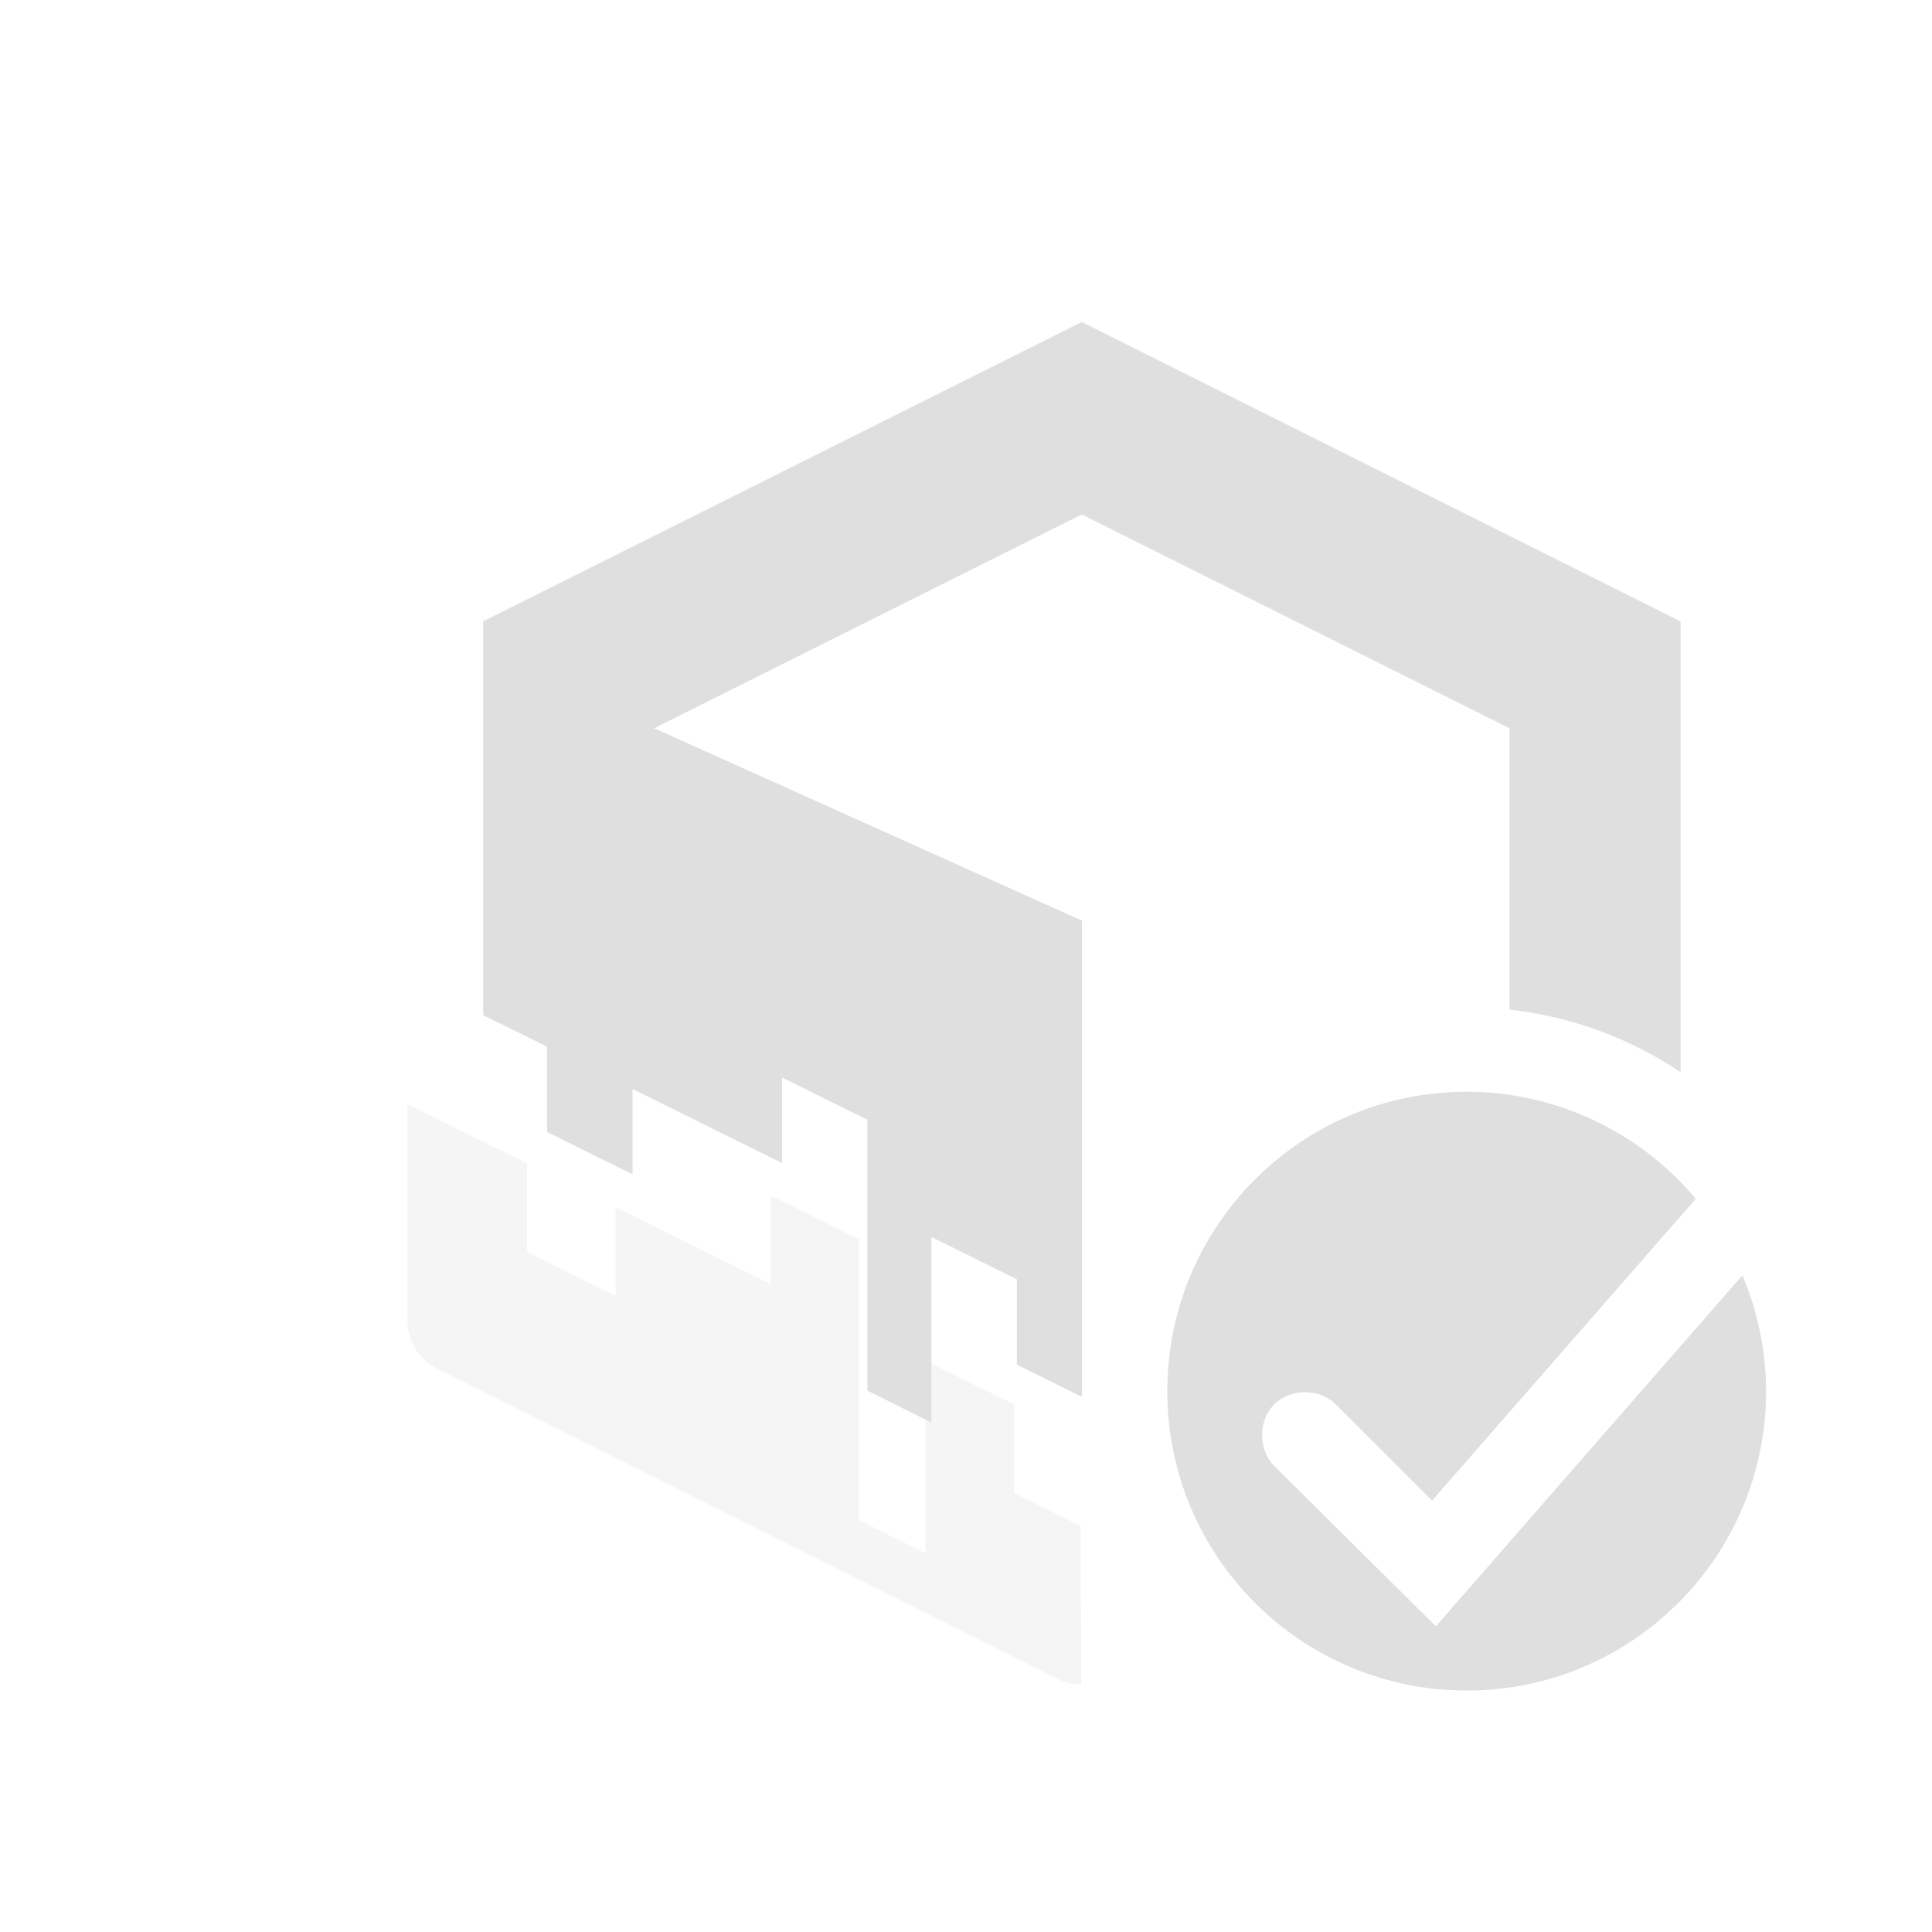
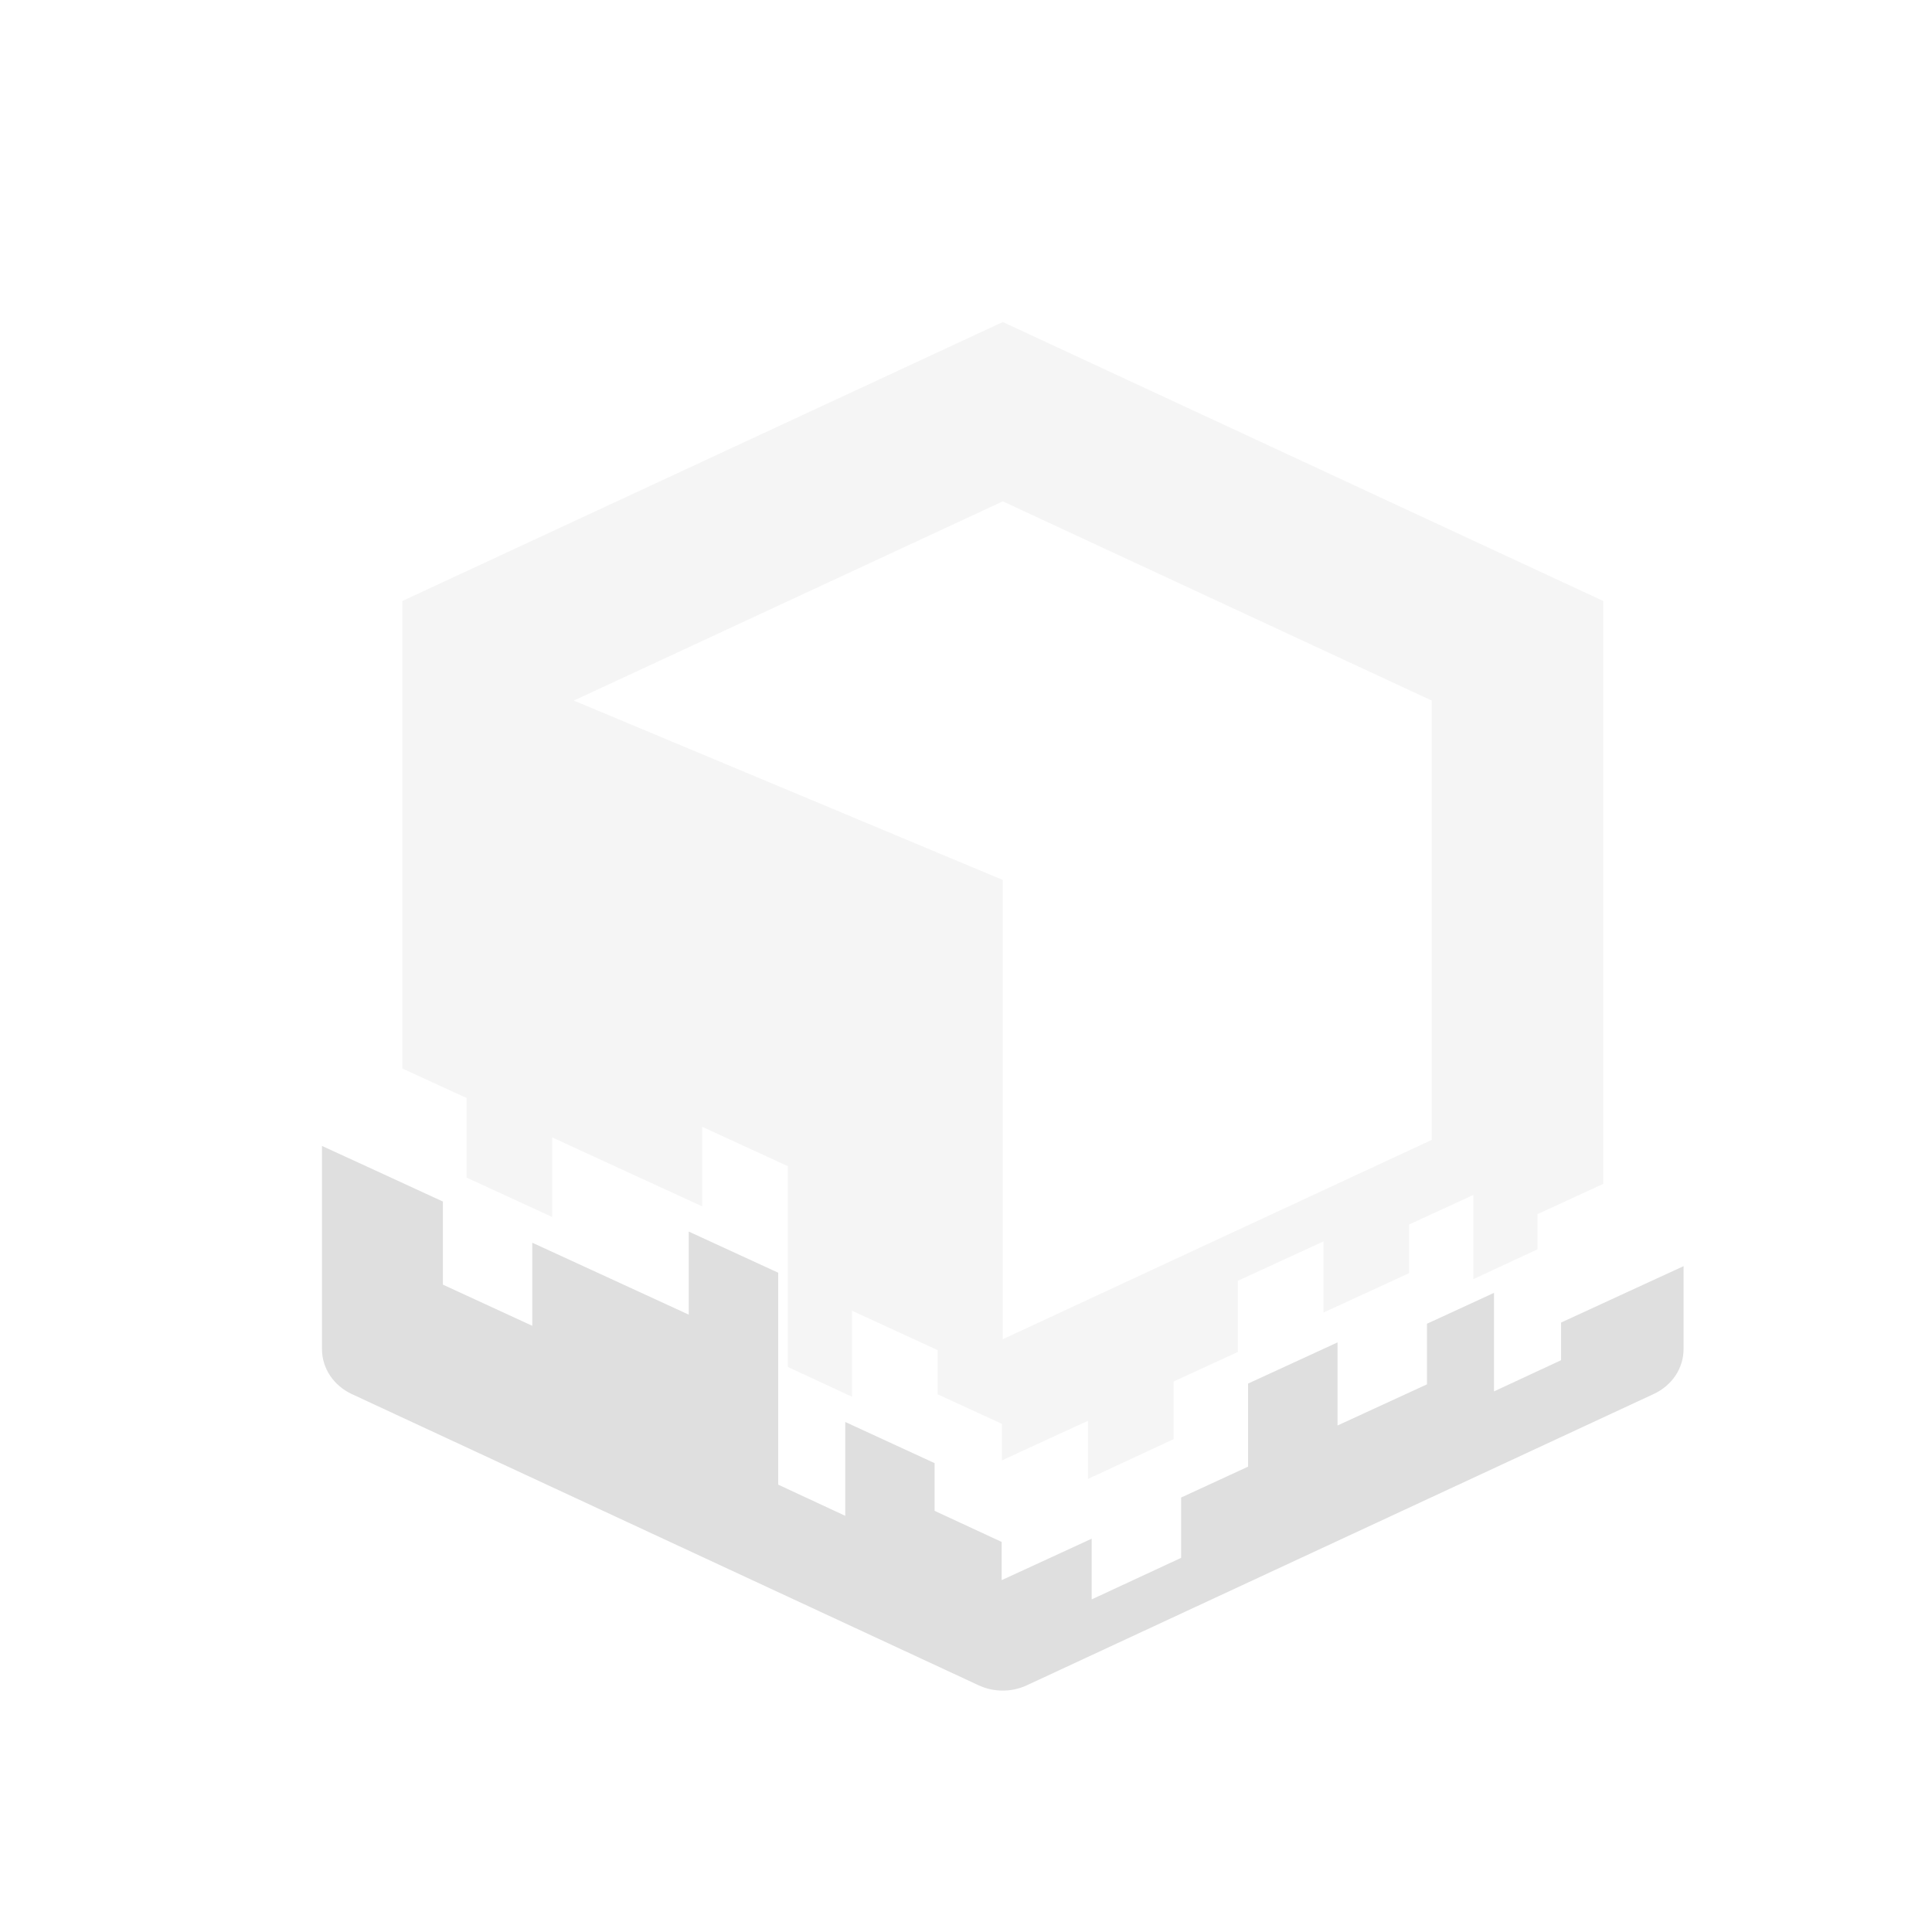
- <svg xmlns="http://www.w3.org/2000/svg" width="24" height="24" version="1.1">
-   <defs>
+ <svg xmlns="http://www.w3.org/2000/svg" width="24" height="24" version="1.1" id="svg11">
+   <defs id="defs3">
    <style id="current-color-scheme" type="text/css">
   .ColorScheme-Text { color:#dfdfdf; } .ColorScheme-Highlight { color:#4285f4; }
  </style>
  </defs>
-   <g transform="matrix(1.201272,0,0,1.201272,3.889822,2.798728)">
-     <path style="fill:currentColor" class="ColorScheme-Text" d="m 11.929,8.96 a 3.096,3.096 0 0 0 -3.096,3.096 3.096,3.096 0 0 0 3.096,3.096 3.096,3.096 0 0 0 3.096,-3.096 3.096,3.096 0 0 0 -0.245,-1.198 l -3.17,3.63 -1.671,-1.658 c -0.168,-0.168 -0.168,-0.469 0,-0.637 0.168,-0.168 0.469,-0.168 0.637,0 l 0.995,0.995 2.727,-3.121 A 3.096,3.096 0 0 0 11.929,8.96 Z" />
-     <path style="fill:currentColor" class="ColorScheme-Text" d="M 7.949,1 1.758,4.096 v 4.072 l 0.662,0.326 v 0.883 l 0.883,0.437 V 8.931 l 0.774,0.384 0.772,0.382 V 8.813 l 0.883,0.437 v 0.883 0.883 1.035 l 0.662,0.33 V 11.344 10.462 l 0.883,0.437 v 0.883 l 0.662,0.328 v 0.002 l 0.012,-0.005 V 11.17 7.191 L 3.527,5.201 7.949,2.99 12.372,5.201 v 2.909 c 0.633,0.071 1.24,0.293 1.769,0.648 V 4.096 Z" />
-     <path style="opacity:0.3;fill:currentColor" class="ColorScheme-Text" d="m 0.975,11.329 c 3e-5,0.209 0.118,0.4 0.305,0.493 l 6.422,3.211 c 0.078,0.039 0.162,0.058 0.241,0.058 l -0.006,-1.641 -0.687,-0.34 v -0.916 L 6.334,11.742 v 0.915 1.076 l -0.687,-0.343 V 12.318 11.402 10.486 L 4.732,10.033 v 0.915 L 3.93,10.552 3.129,10.155 V 11.07 L 2.213,10.617 V 9.701 L 0.975,9.088 Z" />
+   <g id="g839" transform="matrix(1.214286,0,0,1.214286,4,1.571437)">
+     <path style="opacity:0.3;fill:#dfdfdf;fill-opacity:1;stroke-width:0.732" d="M 6.965,2 0.822,4.854 v 4.783 l 0.657,0.302 v 0.814 l 0.876,0.403 v -0.814 l 0.767,0.353 0.767,0.352 v -0.814 l 0.876,0.403 v 0.814 0.814 0.426 l 0.657,0.305 V 12.567 12.115 l 0.876,0.403 v 0.452 l 0.657,0.302 v 0.375 L 7.179,13.543 7.836,13.241 v 0.595 l 0.876,-0.407 v -0.59 l 0.657,-0.302 v -0.728 l 0.876,-0.403 v 0.728 l 0.876,-0.403 v -0.498 l 0.657,-0.302 v 0.498 0.363 l 0.657,-0.305 v -0.36 l 0.673,-0.31 V 4.854 Z m 0,1.835 4.388,2.038 V 10.367 L 6.965,12.406 V 7.708 L 2.577,5.873 Z" id="path10-3" />
+     <path style="fill:#dfdfdf;fill-opacity:1;stroke-width:0.732" d="m 0,10.429 v 2.08 c 2.9290637e-5,0.194 0.118,0.371 0.304,0.458 l 6.414,2.98 c 0.155,0.072 0.337,0.072 0.492,0 L 13.625,12.966 c 0.187,-0.087 0.304,-0.264 0.304,-0.458 v -0.849 0 l -0.55,0.253 -0.703,0.324 v 0.385 l -0.686,0.319 v -0.388 -0.62 l -0.686,0.316 v 0.62 l -0.915,0.421 v -0.85 l -0.915,0.421 v 0.85 l -0.685,0.316 v 0.617 l -0.915,0.425 v -0.621 l -0.686,0.316 -0.235,0.108 v -0.391 L 6.267,14.162 V 13.674 L 5.353,13.253 v 0.488 0.472 L 4.667,13.894 V 13.426 12.576 11.726 L 3.752,11.305 V 12.155 L 2.952,11.787 2.151,11.419 v 0.85 L 1.237,11.848 V 10.998 L 0.551,10.682 0,10.429" id="path12-6" />
  </g>
</svg>
